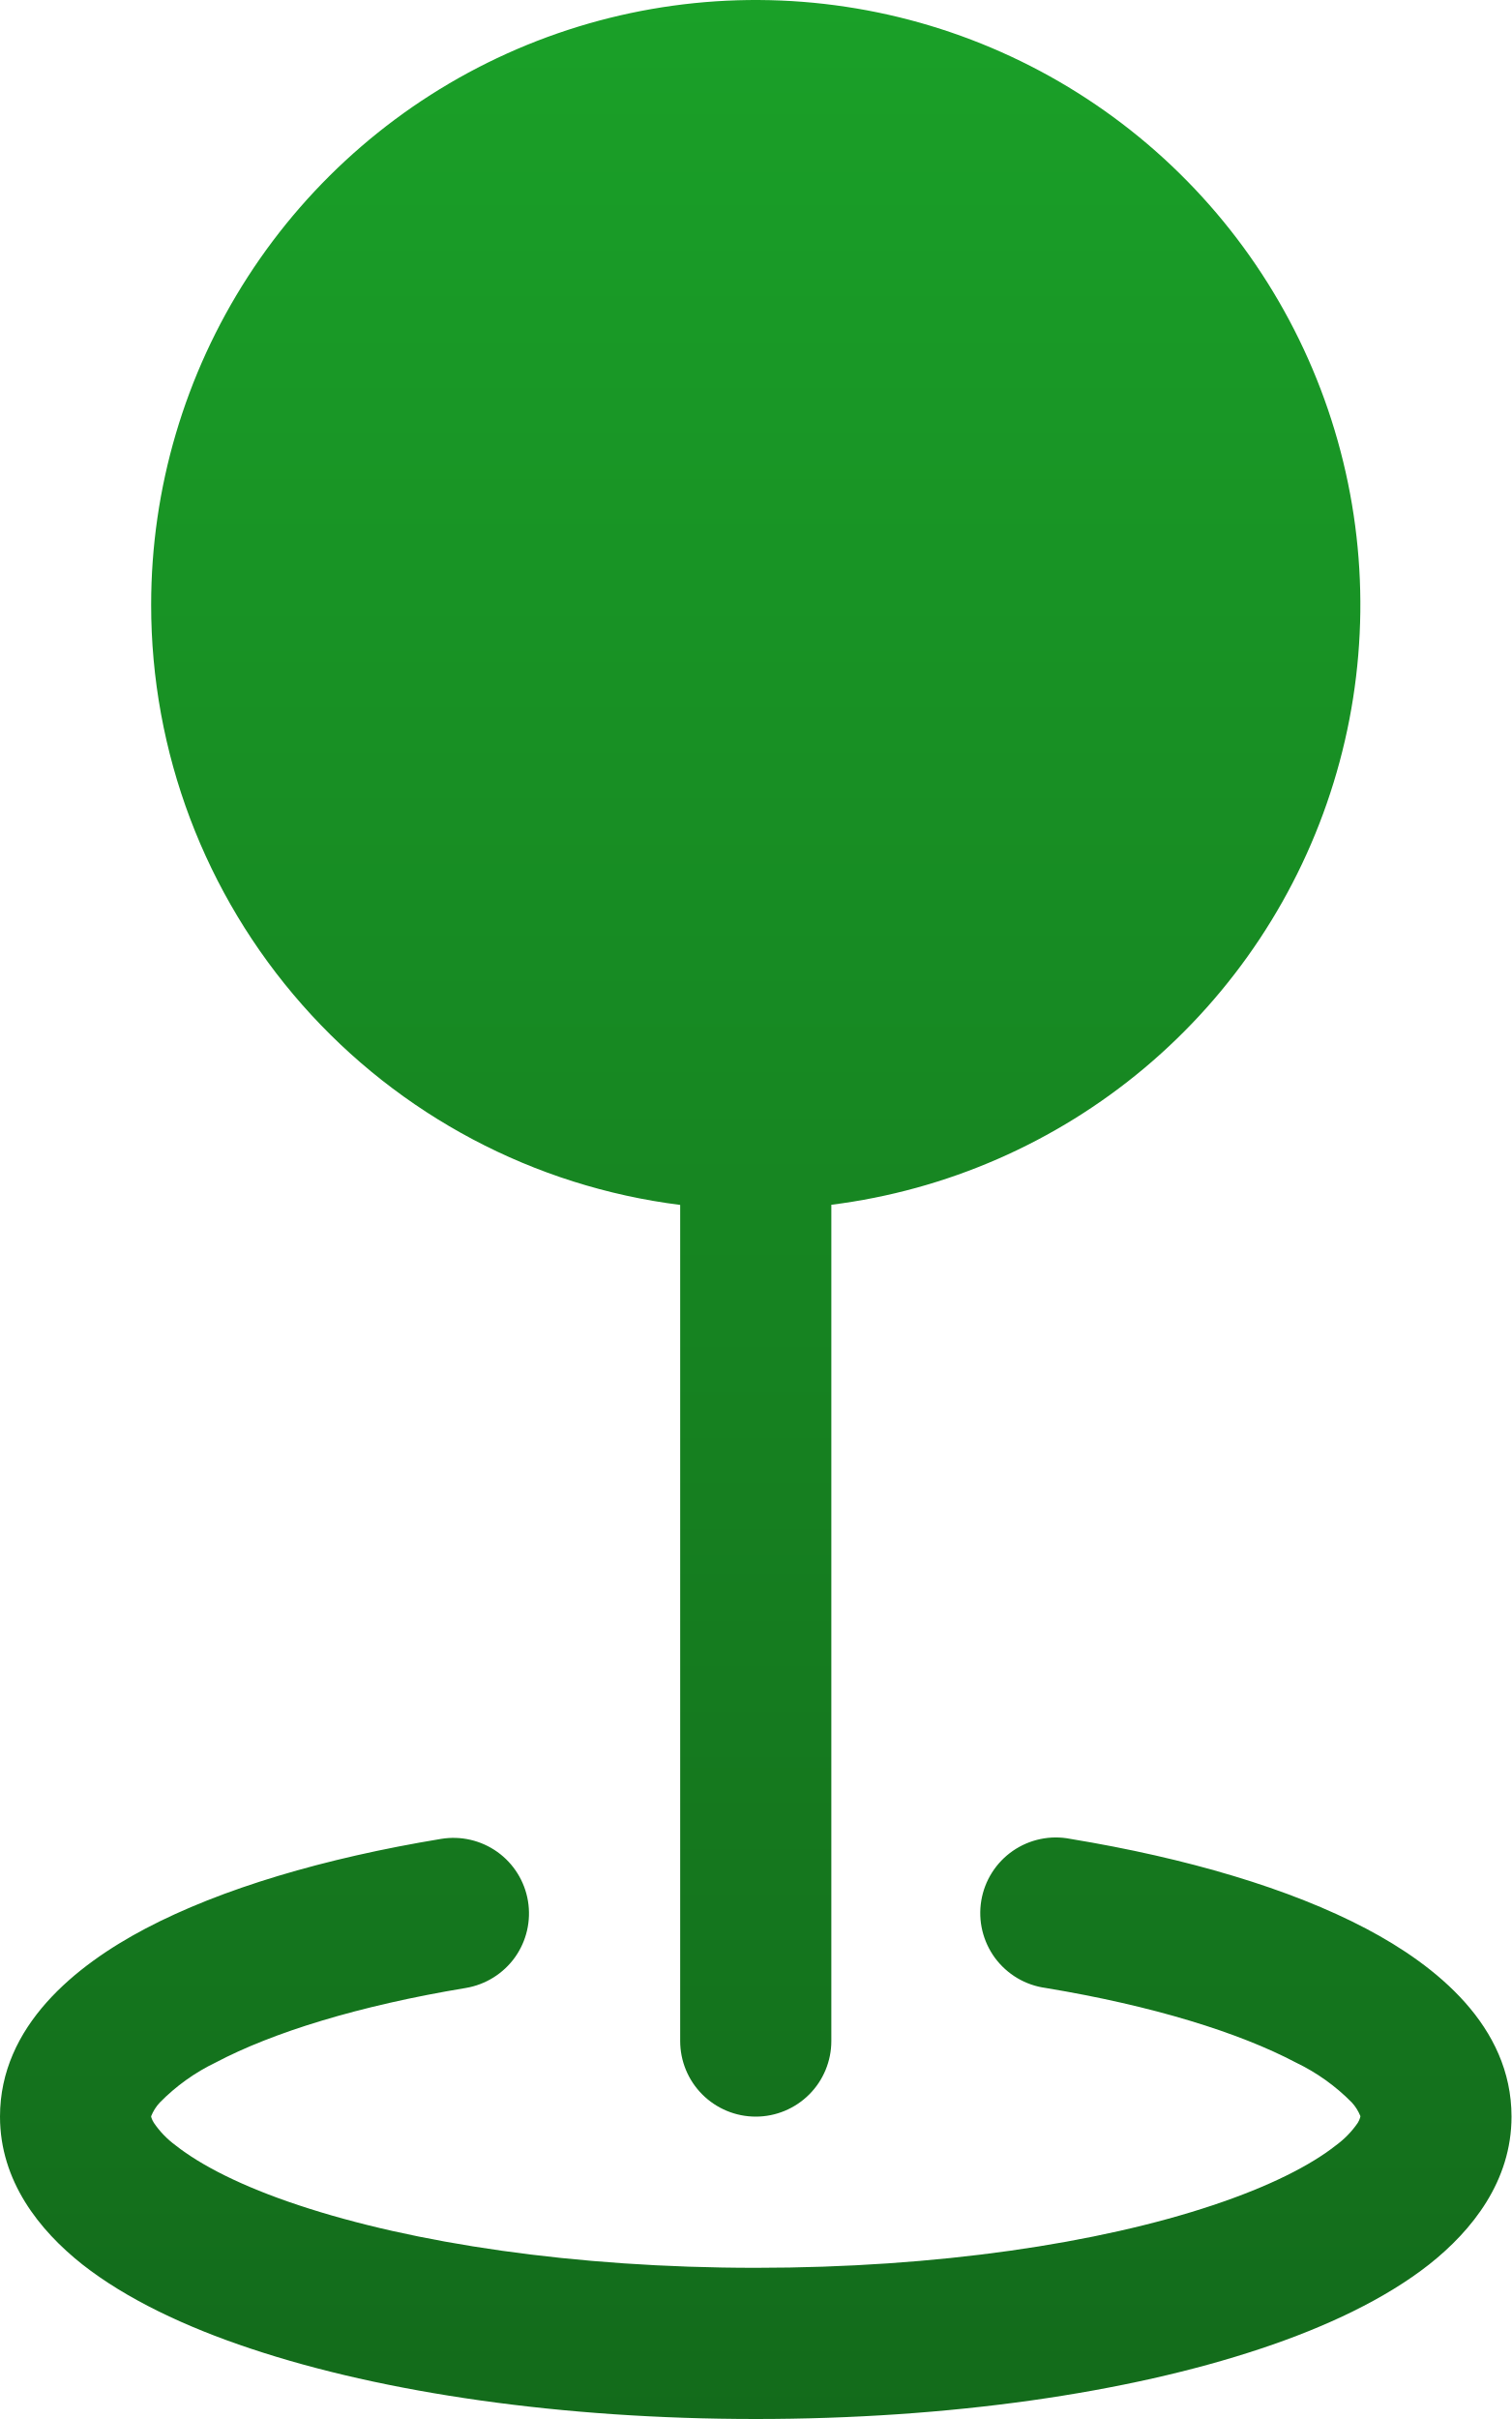
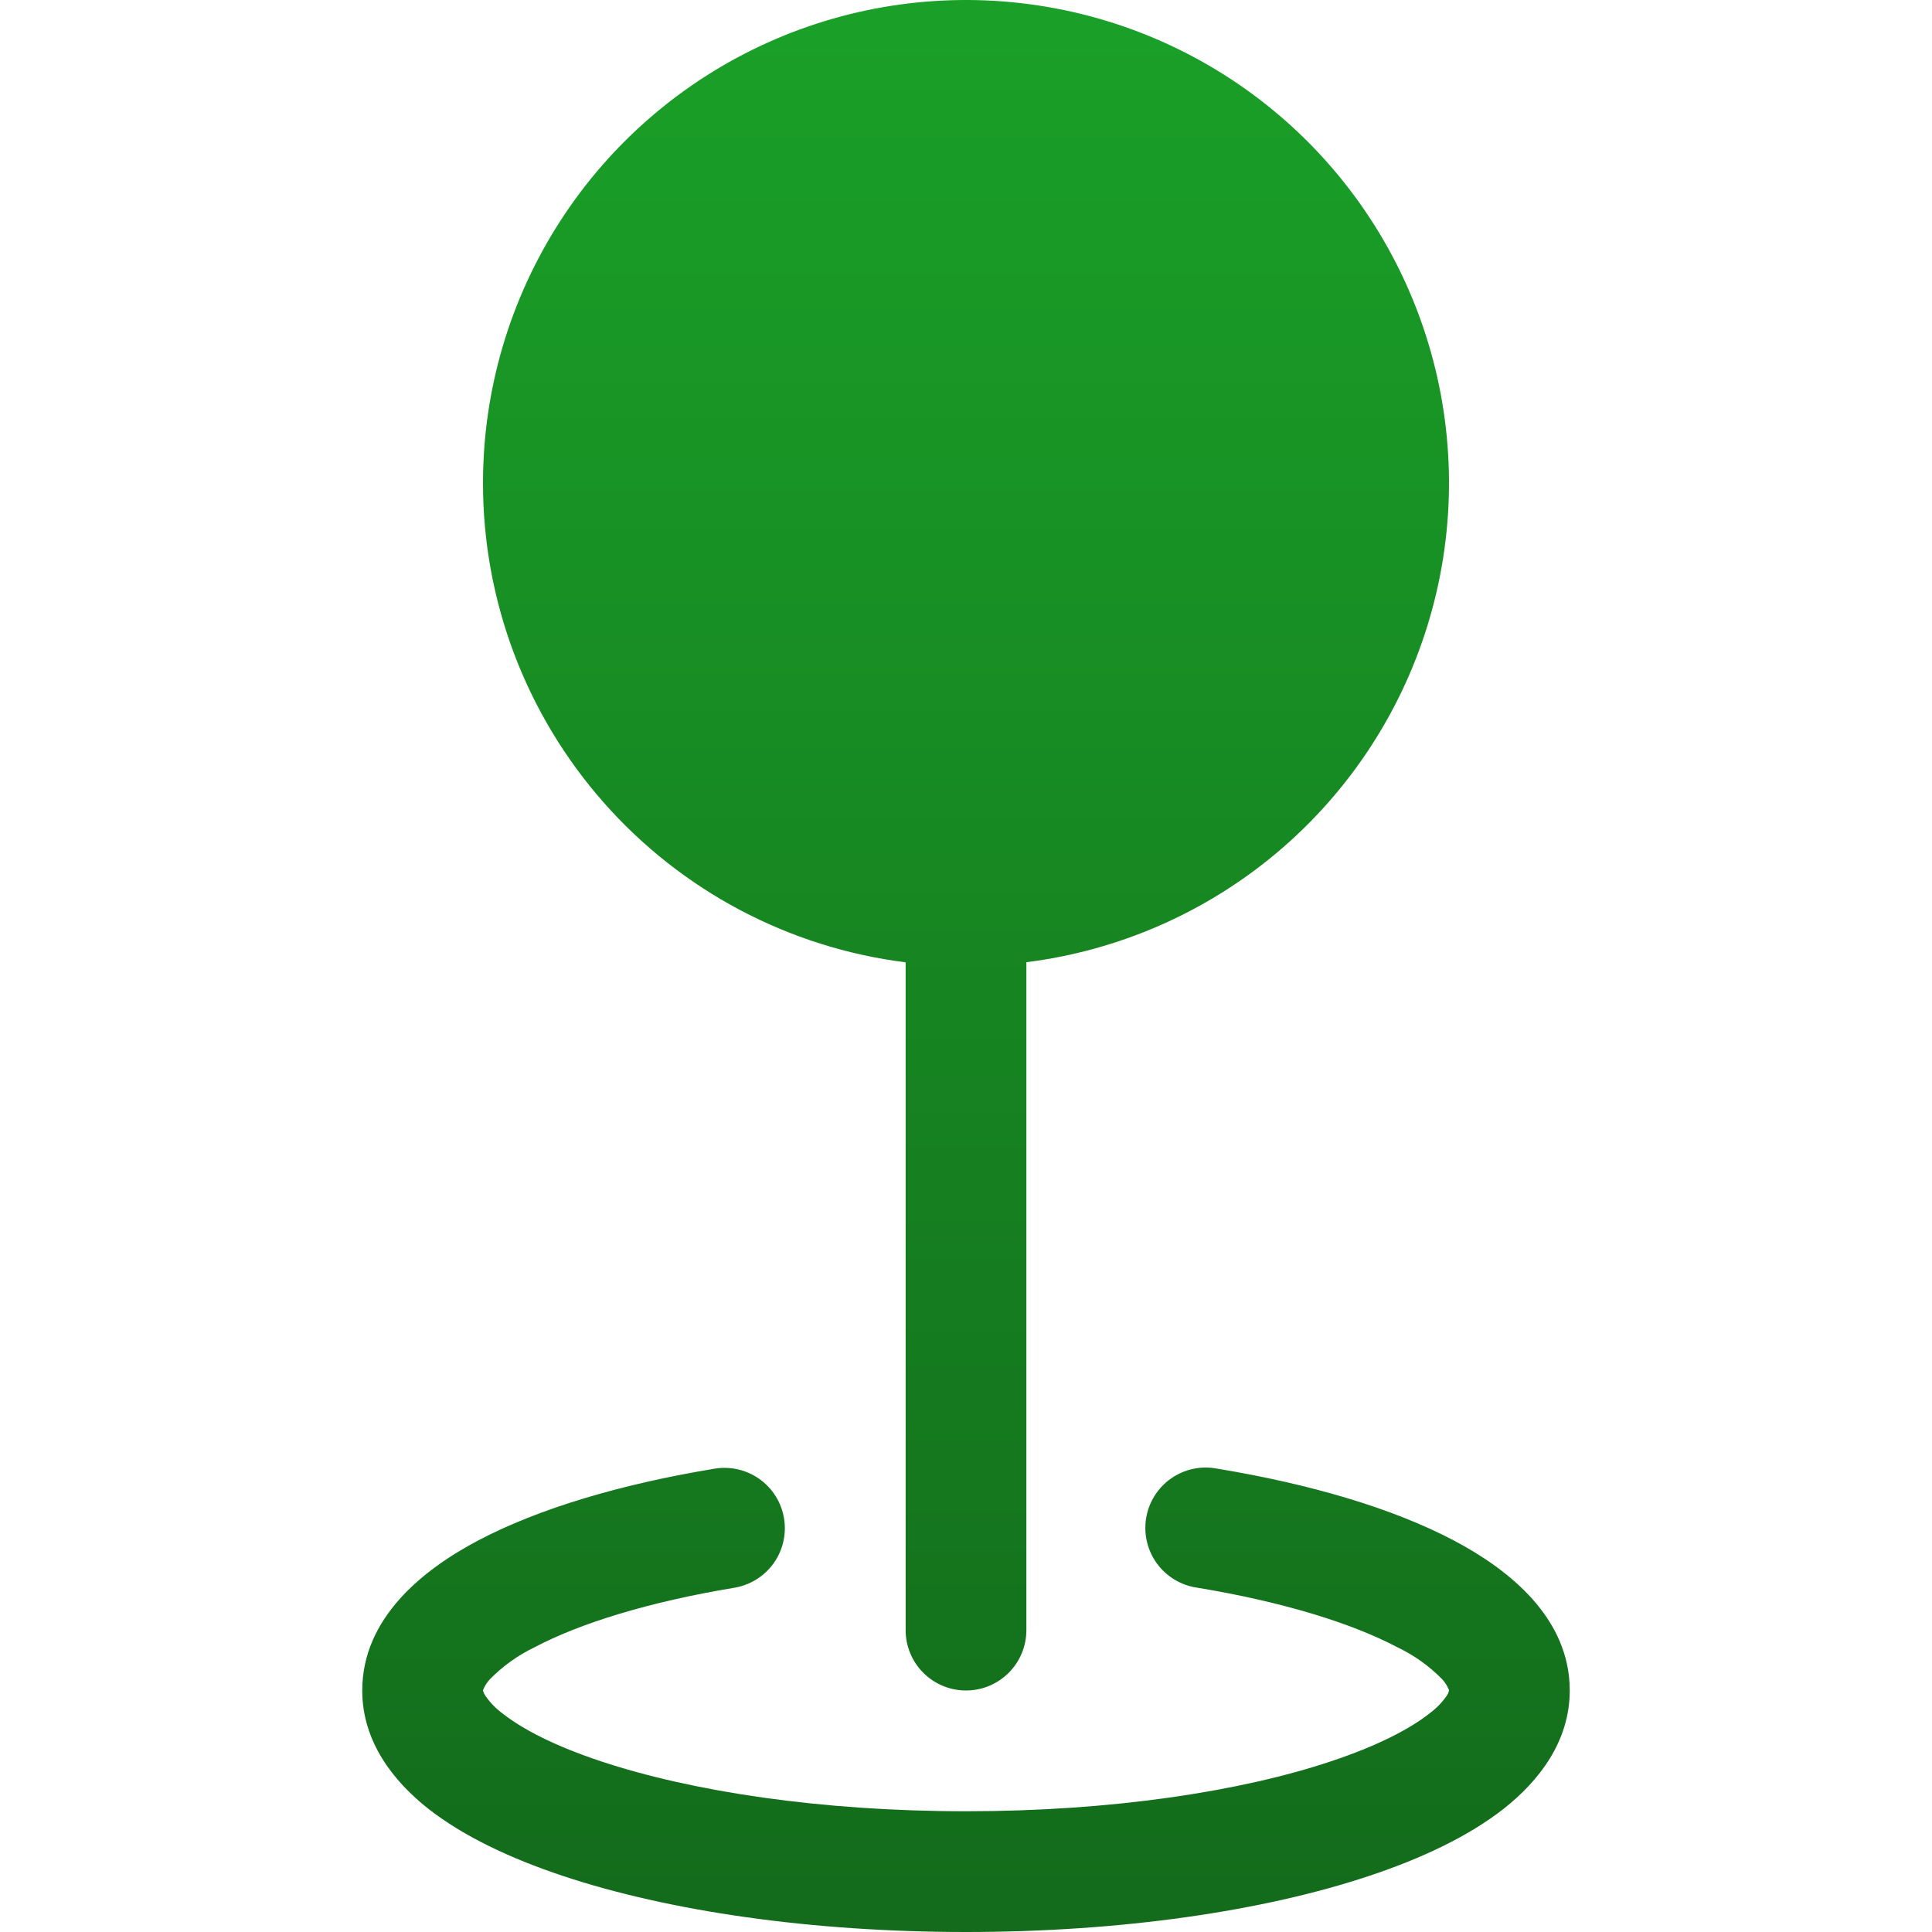
- <svg xmlns="http://www.w3.org/2000/svg" width="30" height="48" viewBox="0 0 30 48" fill="none">
+ <svg xmlns="http://www.w3.org/2000/svg" width="50" height="50" viewBox="0 0 30 48" fill="none">
  <path fill-rule="evenodd" clip-rule="evenodd" d="M3 11.999C3 9.69 3.667 7.43 4.92 5.49C6.173 3.55 7.959 2.012 10.063 1.062C12.168 0.112 14.503 -0.21 16.786 0.134C19.07 0.477 21.206 1.473 22.938 3C24.67 4.528 25.924 6.523 26.55 8.746C27.177 10.969 27.148 13.325 26.468 15.532C25.789 17.739 24.487 19.703 22.719 21.189C20.951 22.674 18.791 23.618 16.5 23.906V40.5C16.5 40.898 16.342 41.279 16.061 41.56C15.779 41.842 15.398 42 15 42C14.602 42 14.221 41.842 13.939 41.56C13.658 41.279 13.5 40.898 13.5 40.5V23.909C10.599 23.544 7.931 22.132 5.998 19.938C4.064 17.744 2.998 14.923 3 11.999ZM10.479 37.722C10.544 38.114 10.451 38.516 10.22 38.84C9.988 39.163 9.638 39.381 9.246 39.447C7.11 39.801 5.406 40.332 4.281 40.926C3.868 41.124 3.492 41.394 3.171 41.721C3.098 41.8 3.04 41.891 3 41.991V42L3.006 42.024C3.018 42.059 3.034 42.092 3.054 42.123C3.172 42.297 3.32 42.449 3.489 42.573C3.984 42.963 4.794 43.383 5.928 43.758C8.181 44.508 11.388 45 15 45C18.612 45 21.819 44.511 24.072 43.758C25.206 43.38 26.016 42.963 26.511 42.573C26.681 42.449 26.83 42.297 26.949 42.123C26.968 42.092 26.983 42.059 26.994 42.024L27 42V41.988C26.959 41.888 26.902 41.797 26.829 41.718C26.508 41.392 26.132 41.124 25.719 40.926C24.591 40.332 22.89 39.801 20.754 39.447C20.555 39.42 20.363 39.353 20.191 39.251C20.018 39.148 19.868 39.013 19.748 38.851C19.629 38.689 19.544 38.505 19.497 38.31C19.45 38.115 19.443 37.912 19.476 37.714C19.509 37.516 19.581 37.327 19.689 37.157C19.796 36.988 19.937 36.841 20.102 36.727C20.267 36.613 20.453 36.533 20.65 36.492C20.846 36.451 21.049 36.45 21.246 36.489C23.556 36.87 25.602 37.473 27.117 38.271C28.5 39 30 40.2 30 42C30 43.278 29.22 44.256 28.368 44.931C27.498 45.615 26.328 46.17 25.02 46.605C22.386 47.484 18.843 48 15 48C11.157 48 7.614 47.484 4.98 46.605C3.672 46.17 2.502 45.615 1.632 44.931C0.78 44.256 0 43.278 0 42C0 40.203 1.5 39 2.883 38.271C4.398 37.473 6.444 36.87 8.754 36.489C9.146 36.424 9.548 36.517 9.872 36.748C10.195 36.979 10.414 37.33 10.479 37.722Z" fill="url(#paint0_linear_31_105)" />
  <defs>
    <linearGradient id="paint0_linear_31_105" x1="15" y1="0" x2="15" y2="48" gradientUnits="userSpaceOnUse">
      <stop stop-color="#1AA028" />
      <stop offset="1" stop-color="#136B1B" />
    </linearGradient>
  </defs>
</svg>
